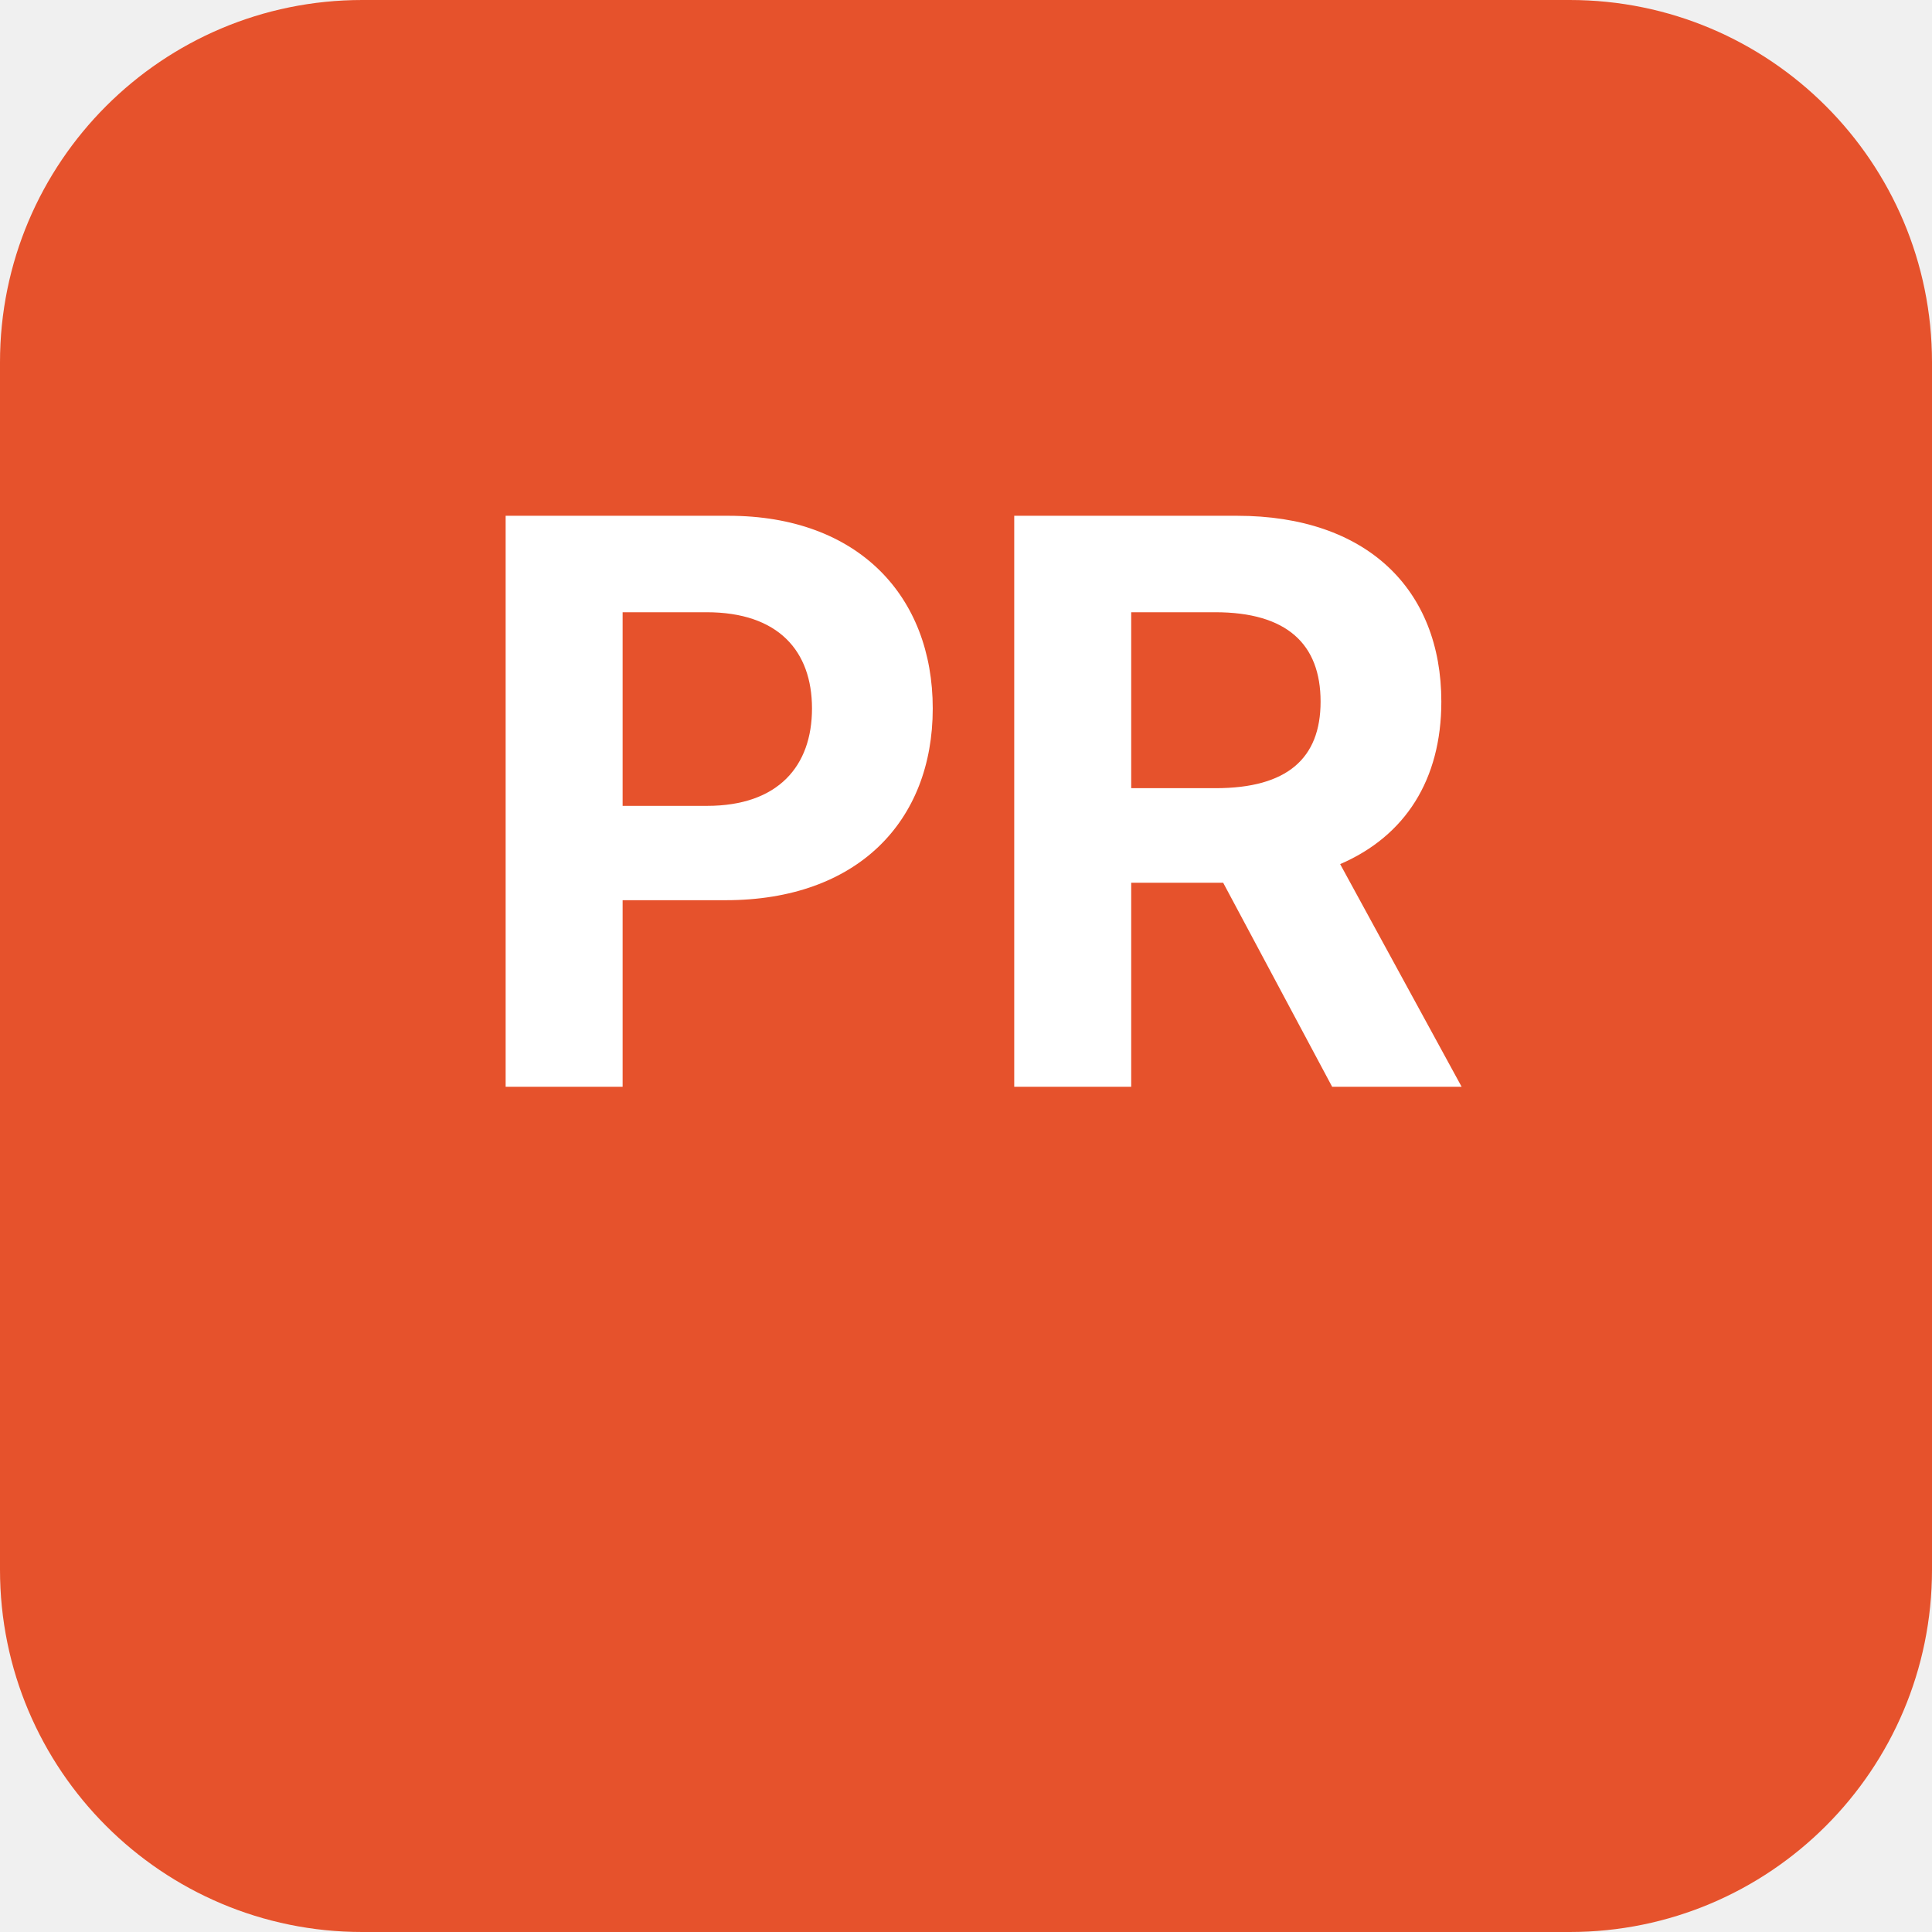
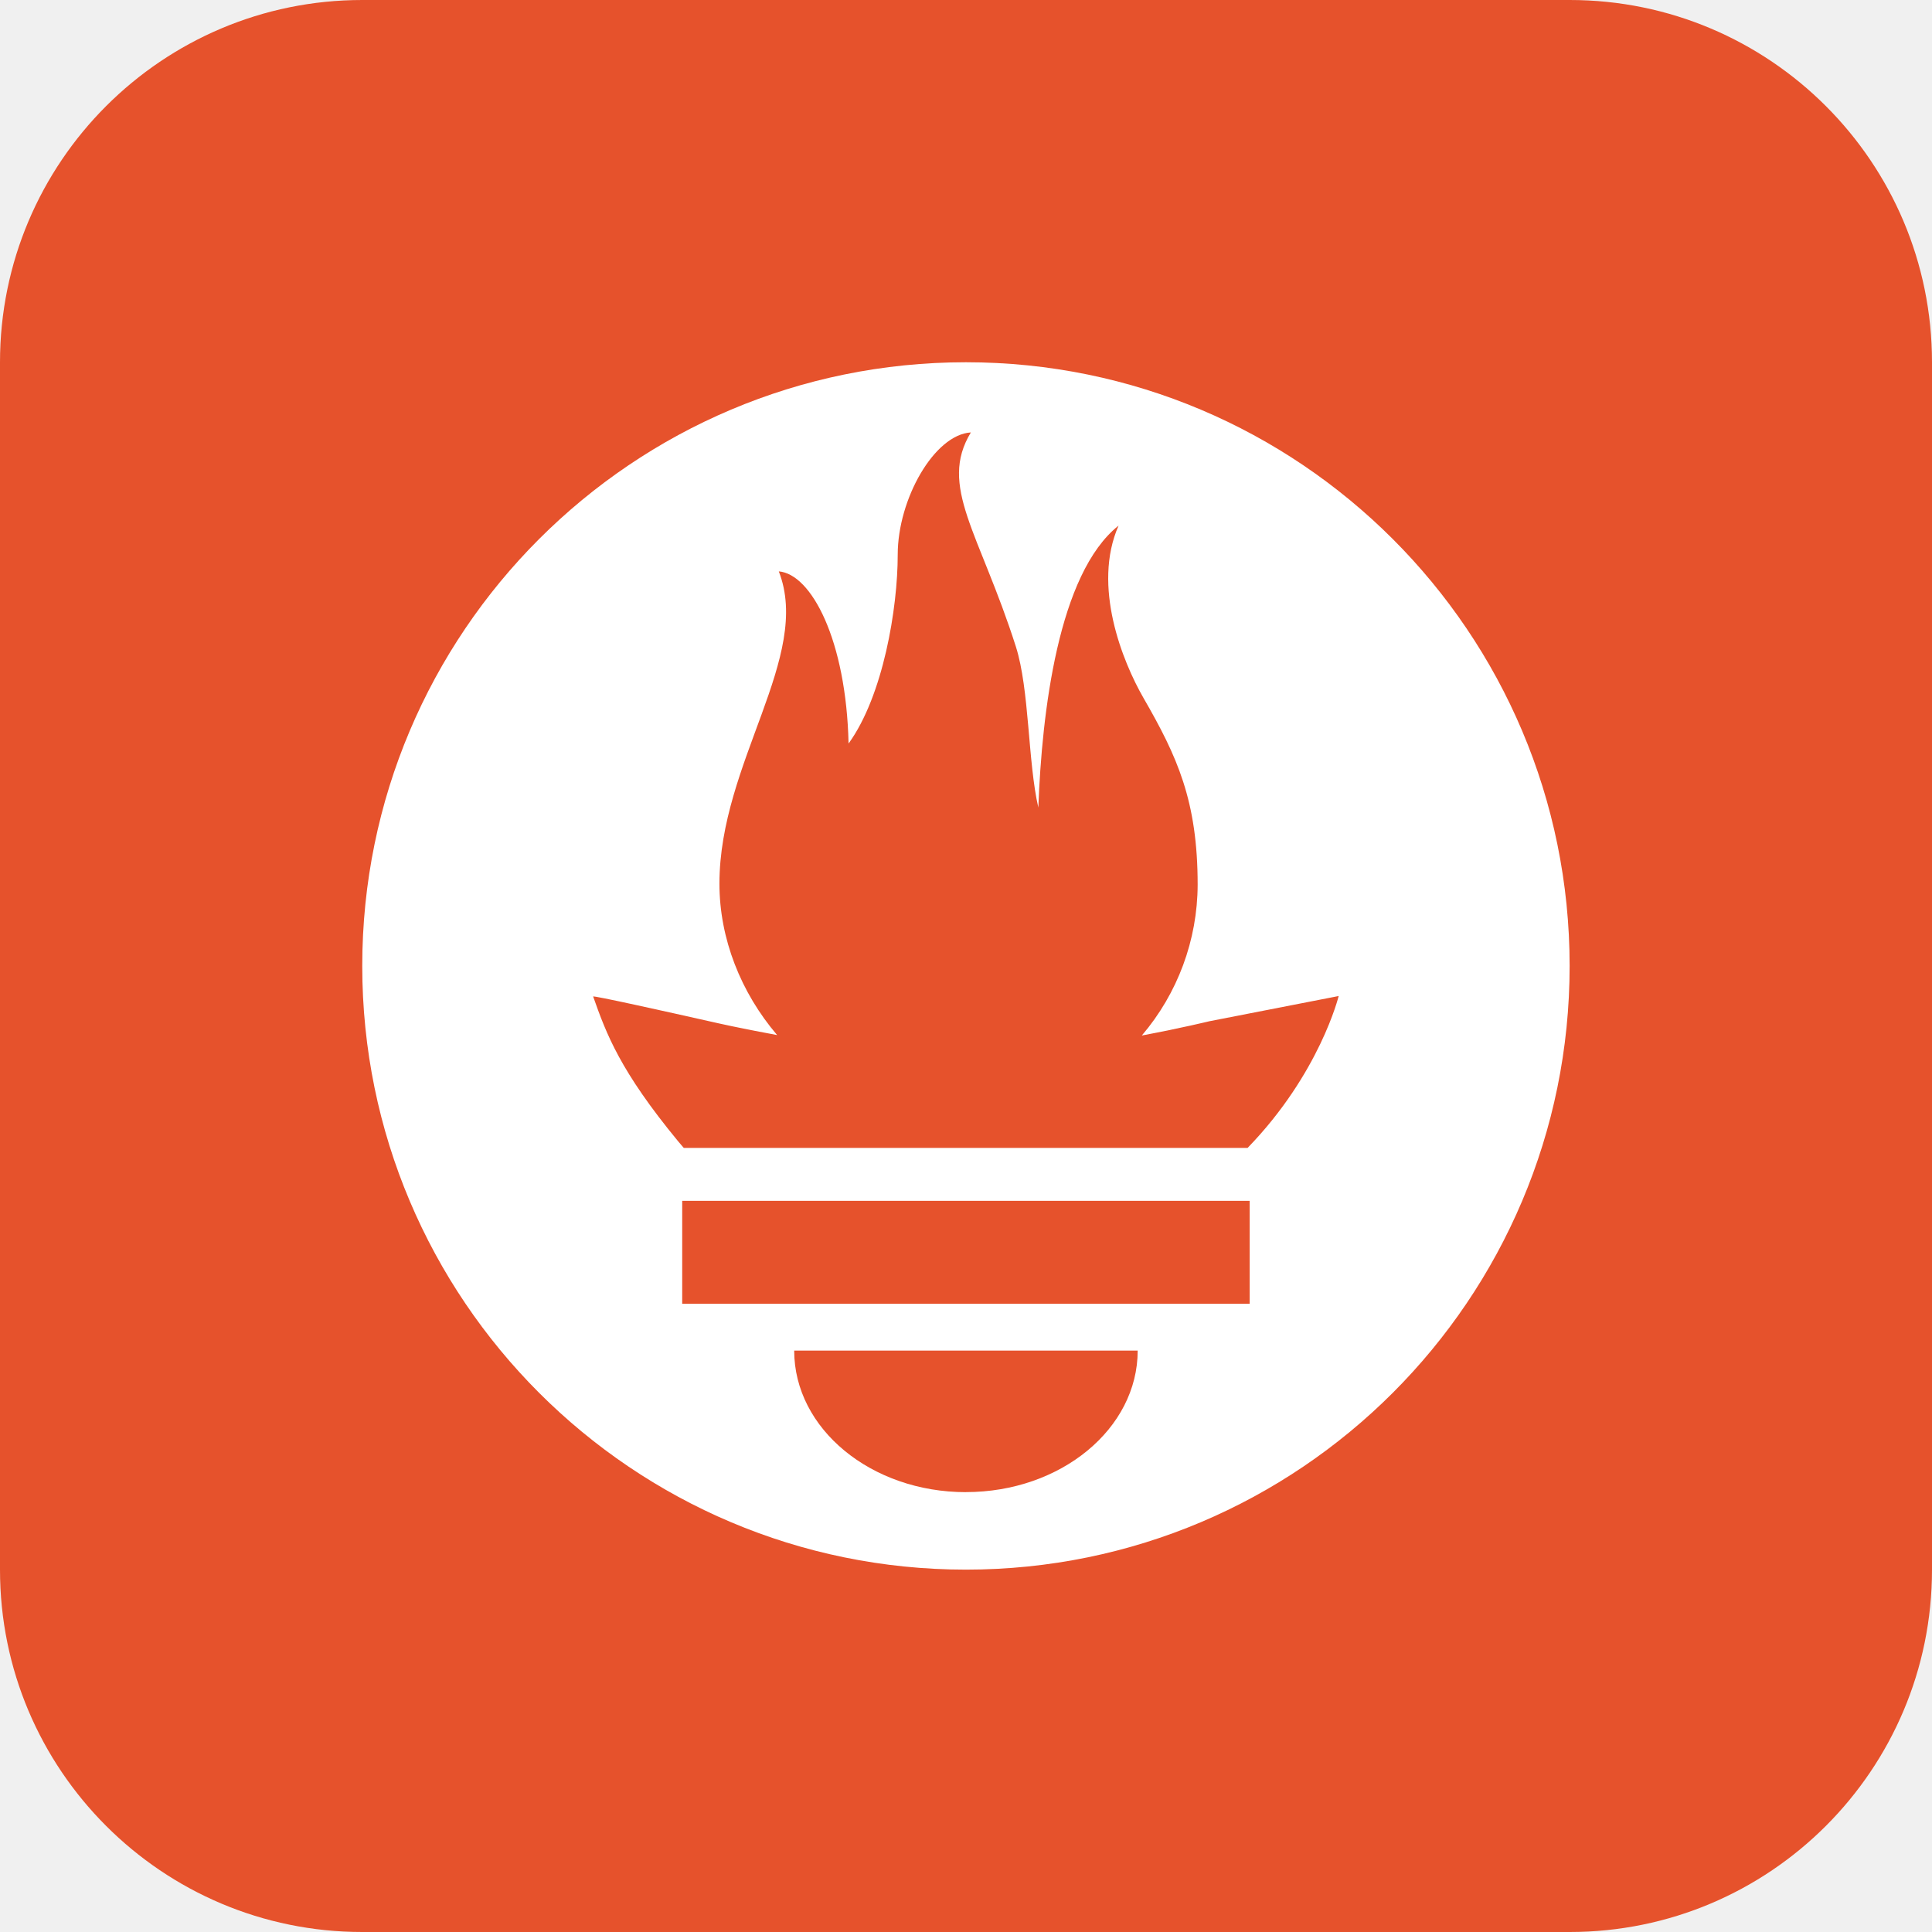
<svg xmlns="http://www.w3.org/2000/svg" viewBox="0 0 128 128" width="128" height="128" role="img" aria-label="Prometheus">
  <rect width="128" height="128" rx="24" fill="#E6522C" />
-   <text x="64" y="72" text-anchor="middle" font-family="ui-sans-serif, system-ui, -apple-system, Segoe UI, sans-serif" font-size="52" font-weight="700" fill="#ffffff">PR</text>
+   <g transform="translate(24 24) scale(3.333)" fill="#ffffff">
+     <path d="M12 0C5.373 0 0 5.372 0 12c0 6.627 5.373 12 12 12s12-5.373 12-12c0-6.628-5.373-12-12-12zm0 22.46c-1.885 0-3.414-1.26-3.414-2.814h6.828c0 1.553-1.528 2.813-3.414 2.813zm5.64-3.745H6.36v-2.046h11.28v2.046zm-.04-3.098H6.391c-.037-.043-.075-.086-.111-.13-1.155-1.401-1.427-2.133-1.69-2.879-.005-.025 1.4.287 2.395.511 0 0 .513.119 1.262.255-.72-.843-1.147-1.915-1.147-3.01 0-2.406 1.845-4.508 1.18-6.207.648.053 1.34 1.367 1.387 3.422.689-.951.977-2.69.977-3.755 0-1.103.727-2.385 1.454-2.429-.648 1.069.168 1.984.894 4.256.272.854.237 2.29.447 3.201.07-1.892.395-4.652 1.595-5.605-.529 1.2.079 2.702.494 3.424.671 1.164 1.078 2.047 1.078 3.716a4.642 4.642 0 01-1.11 2.996c.792-.149 1.34-.283 1.34-.283l2.573-.502s-.374 1.538-1.81 3.019z" />
+   </g>
</svg>
